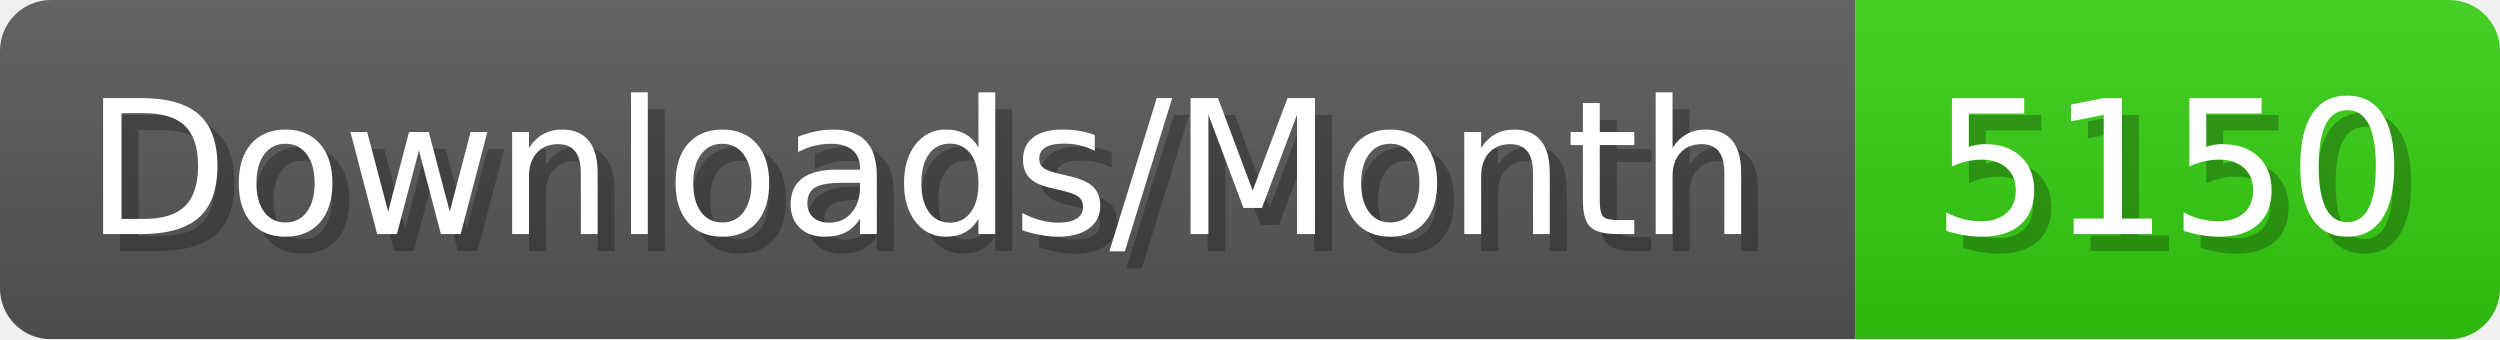
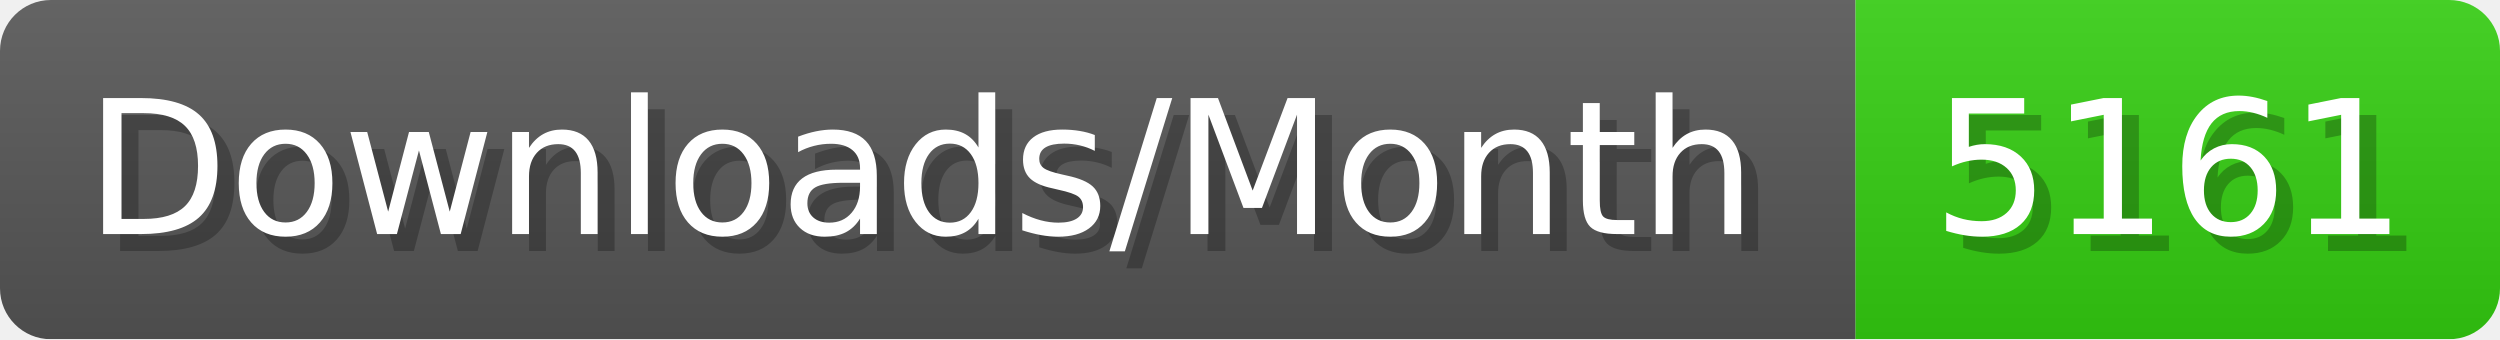
- <svg xmlns="http://www.w3.org/2000/svg" width="147.4" height="20" viewBox="0 0 1474 200" role="img" aria-label="Downloads/Month: 5150">
+ <svg xmlns="http://www.w3.org/2000/svg" width="147.4" height="20" viewBox="0 0 1474 200" role="img" aria-label="Downloads/Month: 5161">
  <linearGradient id="YlXUI" x2="0" y2="100%">
    <stop offset="0" stop-opacity=".1" stop-color="#EEE" />
    <stop offset="1" stop-opacity=".1" />
  </linearGradient>
  <mask id="JHhop">
    <rect width="1474" height="200" rx="30" fill="#FFF" />
  </mask>
  <g mask="url(#JHhop)">
    <rect width="1094" height="200" fill="#555" />
    <rect width="380" height="200" fill="#3C1" x="1094" />
    <rect width="1474" height="200" fill="url(#YlXUI)" />
  </g>
  <g aria-hidden="true" fill="#fff" text-anchor="start" font-family="Verdana,DejaVu Sans,sans-serif" font-size="110">
    <text x="60" y="148" textLength="994" fill="#000" opacity="0.25">Downloads/Month</text>
    <text x="50" y="138" textLength="994">Downloads/Month</text>
-     <text x="1149" y="148" textLength="280" fill="#000" opacity="0.25">5150</text>
-     <text x="1139" y="138" textLength="280">5150</text>
+     <text x="1149" y="148" textLength="280" fill="#000" opacity="0.25">5161</text>
+     <text x="1139" y="138" textLength="280">5161</text>
  </g>
</svg>
